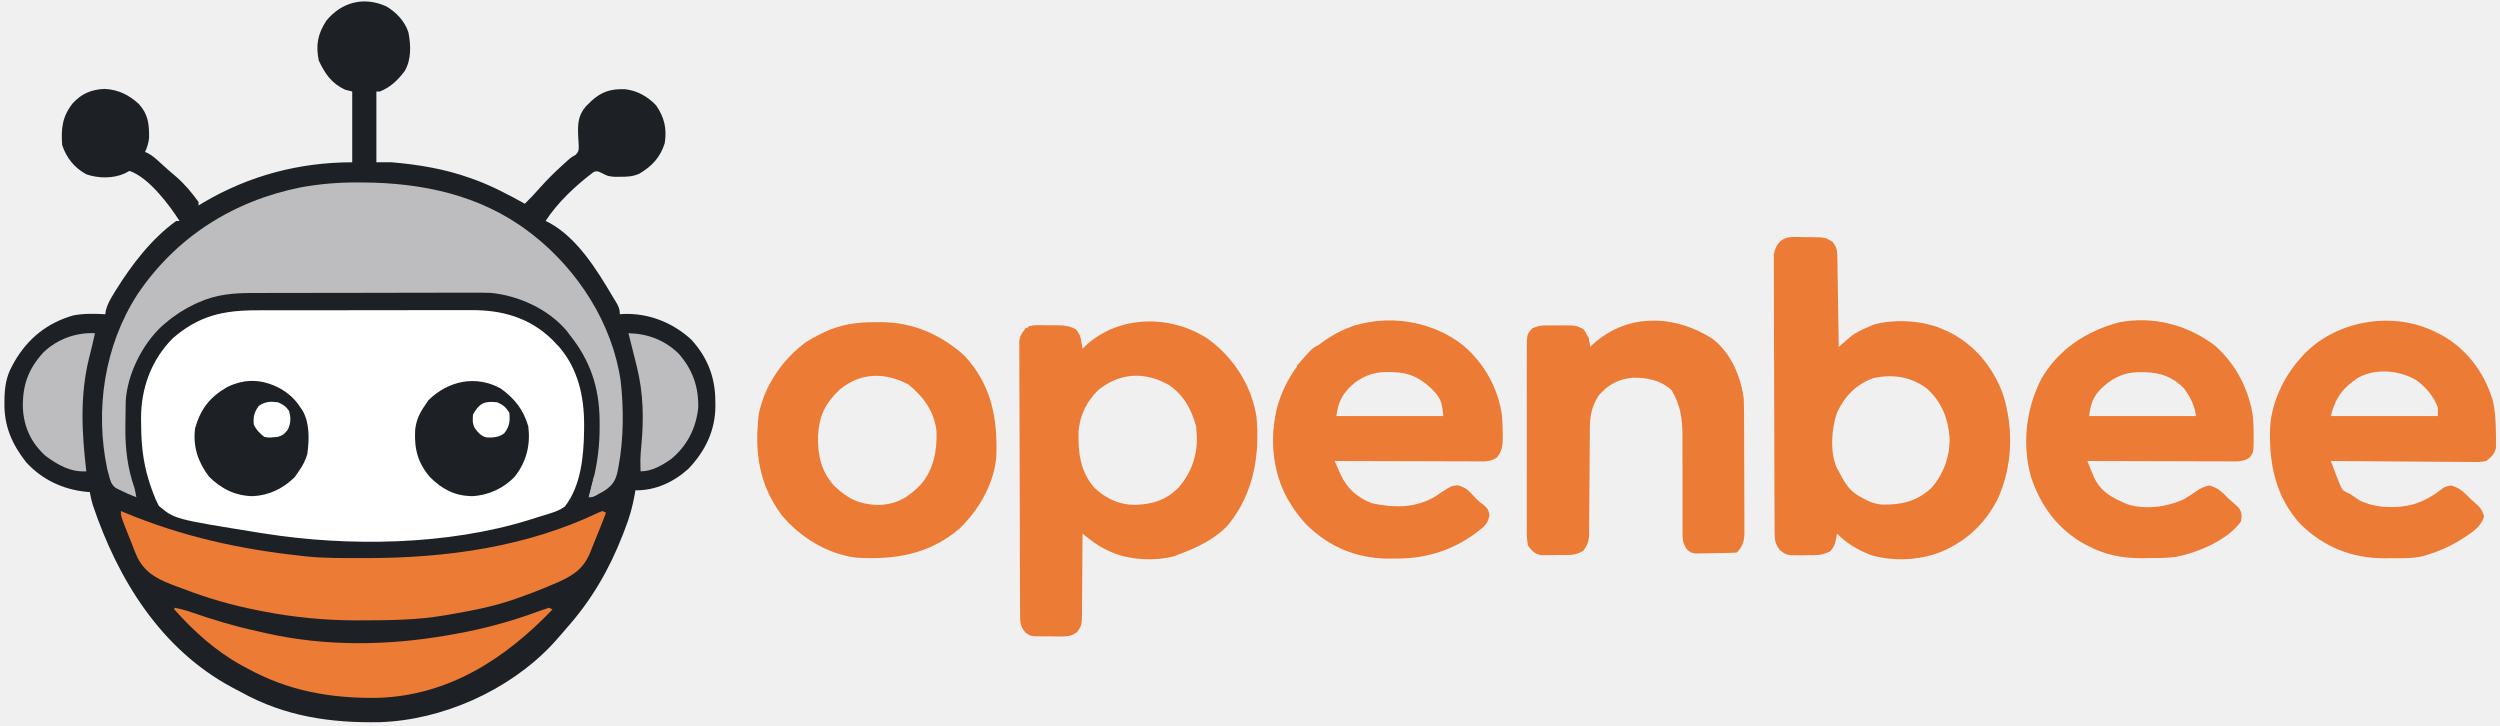
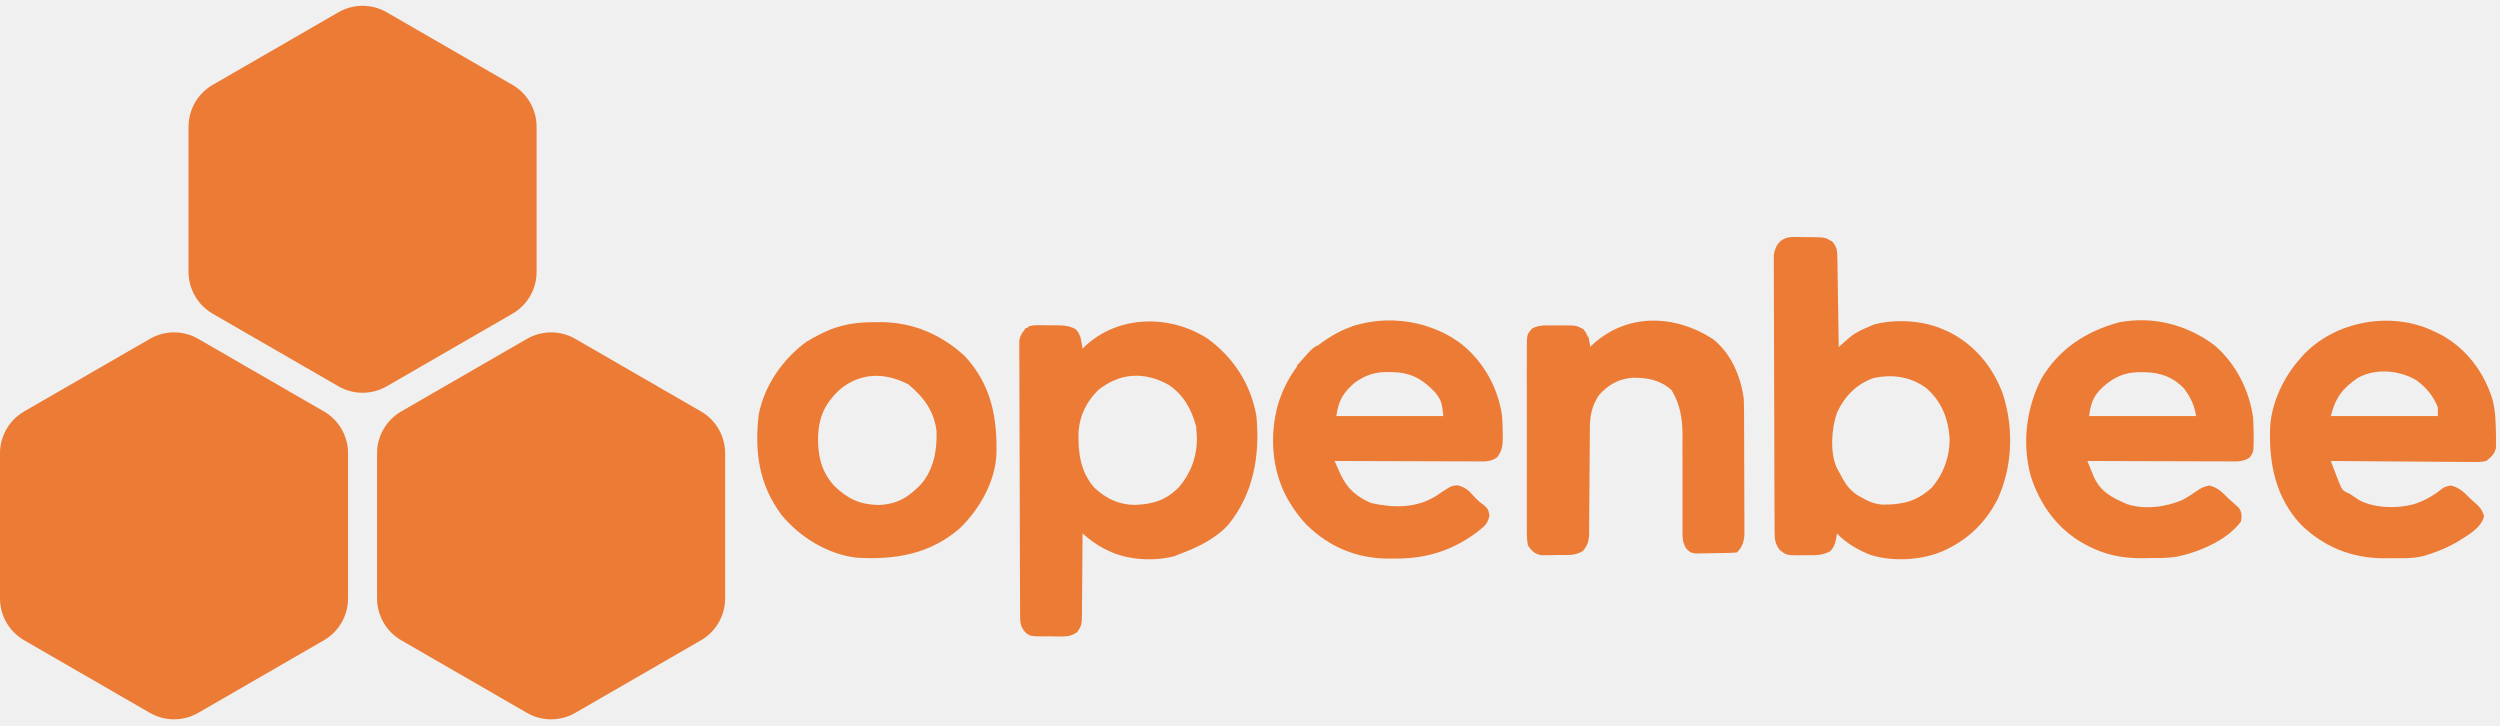
<svg xmlns="http://www.w3.org/2000/svg" viewBox="0 0 1448 420">
-   <path fill="#1d2126" d="M223.7 3.66c5.73 3.34 10.8 8.67 12.85 15.06 1.46 7.38 1.78 15.95-2.22 22.54-4 5.23-8.1 9.28-14.33 11.74h-2v41h9c15.3 1.33 30.53 3.82 45 9l3.76 1.34c9.86 3.72 19.02 8.58 28.24 13.66a165 165 0 0 0 9-9.56 170 170 0 0 1 11.81-11.88l1.67-1.54c4.28-3.9 4.28-3.9 6.91-5.3 2.02-2.16 1.83-2.95 1.79-5.85l-.3-5c-.24-6.86-.22-11.74 4.4-17.21L341 60l1.52-1.53c6.06-5.52 11.41-7.04 19.45-6.82 7.11.82 13.1 4.2 18.03 9.35 4.82 6.93 6.35 13.66 5 22-2.65 8.3-7.41 13.27-14.75 17.64-3.8 1.6-6.64 1.76-10.75 1.74l-3.84.02c-3.66-.4-3.66-.4-6.88-2.05C346 99 346 99 343.91 99.57 333.66 107.26 322.96 117.2 316 128l1.77.81c16.5 8.8 27.99 27.57 37.23 43.19l1.39 2.27c1.69 2.81 2.61 4.39 2.61 7.73l1.91-.14c14.67-.6 28.5 4.85 39.34 14.7 9.4 10.08 14.11 22.08 14.06 35.75l.05 2.69c.01 14.21-5.85 26.27-15.56 36.45-8.57 7.8-19.14 12.68-30.8 12.55l-.3 2a102 102 0 0 1-5.82 20.69l-1.22 3.17c-7.83 20.15-18.25 38.02-32.66 54.14l-3.75 4.38L321 372l-1.49 1.65c-25.04 26.41-63.37 43.47-99.56 44.63-28.53.54-54.9-3.33-80.14-17.29a241 241 0 0 0-5.34-2.82c-41.33-22.15-66.24-62.63-80.75-105.76A69 69 0 0 1 52 285l-2.28-.16c-13.43-1.43-25.43-7.08-34.6-17.13-8.17-10.45-12.71-20.82-12.56-34.08l.03-2.8C2.76 223.9 3.63 218.13 7 212l1.5-2.78c7.97-13.48 18.92-22.2 33.96-26.54 6.19-1.19 12.26-1 18.54-.68l.26-2.07c.92-3.65 2.6-6.57 4.55-9.74l1.2-1.98c9.33-14.97 20.6-29.75 34.99-40.21h2c-6.03-9.46-17.92-25.3-29-29l-2.75 1.44c-6.73 3.06-15.33 2.91-22.23.53C43.08 97.19 38.49 91.48 36 84c-.68-9.64.03-16.46 6.13-24.19 5.22-5.62 10.72-7.97 18.37-8.31 7.86.33 14.28 3.47 20 8.82 5.42 6.03 5.93 11.67 5.84 19.63A24 24 0 0 1 84 88l1.7.74c2.74 1.5 4.76 3.33 7.05 5.45 3.05 2.8 6.12 5.54 9.31 8.19C107 106.66 111.2 111.7 115 117v2l2.8-1.69C144.18 101.73 173.39 94 204 94V53l-4-1c-7.83-3.55-11.8-9.31-15.37-16.94-1.83-8.94-.6-15.36 4.37-23.06 8.97-10.9 21.78-14.13 34.7-8.34" />
-   <path fill="#fff" d="m149.01 179.73 4.44-.02 11.96-.01 10.03-.01q11.84-.02 23.67 0 12.17 0 24.34-.03 10.49-.03 20.97-.02l12.5-.02q5.87-.02 11.75 0h4.29c17.88-.1 33.83 4.37 46.87 17.09L322 199l1.92 2.01c10.91 12.68 14.47 28.79 14.4 45.05l-.02 3.63c-.2 14.48-1.82 31.7-11.06 43.58-2.9 2.24-5.63 3.14-9.12 4.23l-2.03.64-4.14 1.27a252 252 0 0 0-5.1 1.62c-47.48 14.83-105 15.69-153.85 7.97l-3.93-.62c-47.99-7.72-47.99-7.72-57.07-15.38a51 51 0 0 1-3.12-7l-.77-2.02c-4.7-12.68-6.3-24.2-6.36-37.67l-.06-3.64C81.6 225.13 87.5 208.62 100 196c15.12-13.2 29.4-16.31 49.01-16.27" />
+   <path fill="#ec7b35" d="M224.01 7.12L296.79 49.15A28.01 28.01 0 0 1 310.8 73.41L310.8 157.45A28.01 28.01 0 0 1 296.79 181.71L224.01 223.73A28.01 28.01 0 0 1 195.99 223.73L123.21 181.71A28.01 28.01 0 0 1 109.2 157.45L109.2 73.41A28.01 28.01 0 0 1 123.21 49.15L195.99 7.12A28.01 28.01 0 0 1 224.01 7.12ZM114.81 196.27L187.59 238.29A28.01 28.01 0 0 1 201.6 262.55L201.6 346.59A28.01 28.01 0 0 1 187.59 370.85L114.81 412.88A28.01 28.01 0 0 1 86.79 412.88L14.01 370.85A28.01 28.01 0 0 1 0 346.59L0 262.55A28.01 28.01 0 0 1 14.01 238.29L86.79 196.27A28.01 28.01 0 0 1 114.81 196.27ZM333.21 196.27L405.99 238.29A28.01 28.01 0 0 1 420 262.55L420 346.59A28.01 28.01 0 0 1 405.99 370.85L333.21 412.88A28.01 28.01 0 0 1 305.19 412.88L232.41 370.85A28.01 28.01 0 0 1 218.4 346.59L218.4 262.55A28.01 28.01 0 0 1 232.41 238.29L305.19 196.27A28.01 28.01 0 0 1 333.21 196.27Z" />
  <path fill="#ec7b35" fill-rule="evenodd" d="M1038.78 137.27h3.3l3.42.1 3.42-.02c8.17.11 8.17.11 12.3 2.56 2.82 3.31 2.92 5.26 2.98 9.55l.07 3.46.05 3.74.06 3.83.15 10.07.16 10.28.31 20.16 1.65-1.47 2.18-1.92 2.15-1.91a31 31 0 0 1 7.14-4.51l2.39-1.15L1083 189l2.58-1.11c12.57-3.26 28.6-2.3 40.42 3.11l2.87 1.29c14.85 7.38 25.4 20.28 31.13 35.71 6.52 20.2 5.73 42.47-3.28 61.79-6.58 12.27-15.39 21.34-27.78 27.65l-1.97 1c-12.77 6.12-30.22 7.15-43.72 2.93-7.25-2.95-13.84-6.67-19.25-12.37l-.69 3.75c-.52 2.87-1.28 4.22-3.17 6.48-4.77 2.7-9.26 2.39-14.64 2.33l-3.13.08c-7.56-.02-7.56-.02-11.53-3.05-2.9-4.07-2.97-6.24-3-11.24v-2.1l-.03-6.99-.03-5-.05-16.43-.02-5.66-.05-23.52q-.02-16.86-.1-33.73-.06-11.85-.07-23.7 0-7.08-.05-14.16-.04-6.67-.02-13.33 0-2.44-.03-4.89a381 381 0 0 1 0-6.68v-3.77c1.15-6.35 4.7-10.16 11.4-10.12M1116 225c8.53 7.72 12.29 17.02 13.19 28.36a42.5 42.5 0 0 1-10.34 29.08c-8.58 7.95-17.02 9.94-28.56 9.84-4.75-.4-8.23-1.86-12.29-4.28l-1.9-1.03c-5.51-3.37-8.21-8.32-11.1-13.97l-1.04-1.86c-4.19-8.82-3.15-23.14.04-32.14 4.44-9.51 11.04-16.37 21-20 11.2-2.41 21.77-.9 31 6" />
  <path fill="#ec7b35" fill-rule="evenodd" d="M699.67 196.3c14.86 10.87 24.91 26.43 28.05 44.79 2.15 22.6-1.7 44.93-16.33 62.89-7.68 8.3-17.93 13.16-28.39 17.02l-2.66 1.11c-11.86 3.15-27.35 2.31-38.34-3.11l-2.5-1.2c-4.7-2.44-8.46-5.4-12.5-8.8v2.02q-.04 10.38-.15 20.78-.04 3.87-.05 7.75-.01 5.58-.1 11.15l.02 3.5c-.15 7.95-.15 7.95-2.9 12.03-3.19 2-4.9 2.4-8.64 2.4h-3.31l-3.43-.07-3.45.04c-8.36-.08-8.36-.08-11.28-2.51-2.99-3.65-2.84-6-2.86-10.67l-.02-2.08-.02-6.91-.03-4.94-.05-16.26-.02-5.6-.05-23.25q-.02-16.68-.1-33.35-.06-11.72-.07-23.44 0-7-.05-14.01-.04-6.59-.02-13.18 0-2.41-.03-4.83a373 373 0 0 1 0-6.6v-3.74c.78-4.14 2.36-5.63 5.61-8.23 2.7-.63 2.7-.63 5.56-.63h3.17l3.27.07 3.27-.04c4.6.05 7.82.1 11.9 2.34a12.6 12.6 0 0 1 3.14 7.01l.43 2.42.26 1.83 1.26-1.28c19.28-18.36 49.57-18.74 71.41-4.42m-22.7 26.65c8.61 5.81 13.15 14.1 15.84 24.05l.19 3 .19 2.38c.5 11.08-3.1 21.1-10.19 29.62-7.43 7.65-15.08 10.04-25.62 10.44-9.3-.08-16.59-3.54-23.38-9.82-8.34-9.25-9.65-20.65-9.3-32.68.74-9.51 4.6-17.18 11.3-23.94 12.63-10.26 27.08-10.88 40.97-3.05" />
-   <path fill="#bdbdbf" d="M207.88 105.69h2.3c34.24.18 67.96 7.24 95.82 28.31l2.7 2.04c26.14 20.56 46 51.34 50.8 84.66 1.81 16.16 1.73 33.56-1.25 49.55l-.48 2.56c-1.24 5.72-3.07 8.44-8.06 11.67l-2.34 1.27-2.35 1.3C343 288 343 288 341 288l.8-3.08 1.07-4.17.53-2a125 125 0 0 0 3.91-32.12l-.02-3.6c-.25-18.71-5.46-34.3-17.29-49.03l-1.86-2.5c-10.69-12.52-27.67-20.27-43.86-21.87q-5.96-.18-11.94-.12h-4.54q-6.09-.02-12.19.02-6.41.02-12.82.01-10.76 0-21.52.05-12.4.04-24.8.04-13.28 0-26.54.03h-7.6l-11.96.04H146c-11.05 0-20.81.87-30.94 5.43l-2.07.92A74 74 0 0 0 96 187l-2.17 1.83c-11.4 10.49-20.16 28.04-21.02 43.65a915 915 0 0 0-.18 13.15L72.6 248c-.04 12.4 1.29 23.23 5.39 34.99a99 99 0 0 1 1 5 85 85 0 0 1-9.69-4.25l-2.3-1.13c-2.75-2.23-3.12-4.21-3.99-7.61l-.85-3.1c-7.31-34.42-1.73-71.71 17.44-101.38 22.35-33.22 55.47-54.18 94.67-62.02a177 177 0 0 1 33.62-2.81" />
  <path fill="#ec7b35" fill-rule="evenodd" d="m506.94 186.63 3.3-.04c18.55.07 34.9 7.15 48.51 19.6 15.26 16.47 18.93 35.28 18.37 57.02-.7 15.9-10.04 32.1-21.35 42.93-17.5 15-37.5 18.19-59.77 16.86-16.68-2-32.76-11.88-43.35-24.77-13.15-17.75-15.67-36.5-13.2-58.1 3.25-16.78 13.85-32.1 27.55-42.13 2.59-1.58 5.23-3 7.94-4.37l1.91-.98c9.83-4.71 19.25-6.14 30.09-6.02m19.18 36c8.78 7.24 14.92 15.47 16.32 27.02.35 11.05-1.52 21.98-8.82 30.64-7.4 7.78-14.08 11.88-25.06 12.21-10.86-.36-17.53-3.58-25.36-11.07-7.68-8.5-9.6-17.7-9.38-28.93.6-11.5 4.08-18.86 12.5-26.81 11.97-9.99 26.1-10.2 39.8-3.06" />
  <path fill="#ec7b35" fill-rule="evenodd" d="M847.41 200A65.2 65.2 0 0 1 870 241q.33 4.96.38 9.94l.04 2.47c-.04 4.67-.37 7.82-3.42 11.59-3.9 2.6-7.17 2.27-11.7 2.23h-2.68q-4.41 0-8.82-.04h-6.1l-16.09-.05-16.4-.04L773 267l2.31 5.19 1.3 2.91c3.9 8.15 9.25 12.68 17.58 16.27 13.05 2.9 26.08 3.1 37.72-4.2l2.84-1.92c5.76-3.8 5.76-3.8 9.44-4.19 4.79 1.18 6.7 3.23 9.91 6.85a30 30 0 0 0 5.4 4.65c2.5 2.44 2.5 2.44 3.19 5.94-.84 4.29-2.34 5.97-5.69 8.5l-2.17 1.69c-14.01 10.35-29.43 15.02-46.77 14.81l-3.8.05c-18.56-.08-34.45-6.74-47.6-19.72A72 72 0 0 1 747 291l-1.4-2.32c-8.94-16.34-10.37-36.18-5.5-54.06 5.82-19.08 17.2-32.48 34.59-41.9 22.8-11.88 52.69-8.59 72.72 7.29m-42.97 15.49 2.54.04c10.37.34 16.84 4.04 24.02 11.46 4.23 5.1 4.1 6.78 5 14h-62c1.32-9.24 3.85-13.37 10.6-19.32 6.54-4.58 11.85-6.37 19.84-6.18" />
  <path fill="#ec7b35" fill-rule="evenodd" d="M1282.81 200.13C1295 210.67 1302.88 226.1 1305 242q.31 5.03.31 10.06l.02 2.5c-.1 7.44-.1 7.44-2.33 10.44-3.9 2.6-7.17 2.27-11.7 2.23h-2.68q-4.41 0-8.82-.04h-6.1l-16.09-.05-16.4-.04-32.21-.1 2.34 5.76 1.32 3.24c4 8.93 10.56 12.22 19.34 16 10.06 3.35 22.73 1.7 32.2-2.49a75 75 0 0 0 7.67-4.82c2.81-1.96 4.26-2.72 7.7-3.5 5.1 1.2 7.8 4.18 11.43 7.81l2.06 1.81 1.94 1.75 1.75 1.57c1.85 2.77 1.72 4.6 1.25 7.87-7.75 10.84-24.93 18.1-37.74 20.52-5.45.8-10.89.7-16.38.73l-3.52.06c-10.84.05-20.68-1.87-30.36-6.81l-2.03-1.03c-15.84-8.46-26.33-22.75-31.72-39.66-5.2-18.78-2.7-39.5 6.25-56.68 10.14-17.15 25.93-27.31 44.88-32.44 19.83-3.76 39.5 1.4 55.43 13.43m-42.5 15.44 2.26.02c8.9.26 16.18 2.88 22.43 9.42 3.86 5.42 5.89 9.33 7 16h-62c1.19-9.49 3.59-13.52 10.94-19.31 6.17-4.58 11.83-6.23 19.37-6.13" />
  <path fill="#ec7b35" fill-rule="evenodd" d="m1410 192 3.21 1.54c15 7.97 25.36 21.58 30.4 37.72 1.68 6.4 1.92 12.83 2.02 19.43l.06 3.15-.03 2.98-.01 2.66c-.97 3.74-2.63 5.14-5.65 7.52-2.95.7-5.8.63-8.83.57h-2.66a698 698 0 0 1-8.69-.08q-3.01-.02-6.03-.02-7.92-.03-15.85-.13l-16.2-.1A6462 6462 0 0 1 1350 267q1.18 3.13 2.38 6.25l1.33 3.52c2.76 6.93 2.76 6.93 5.18 8.32l2.11.91a291 291 0 0 1 5.6 3.78c9.07 4.62 21.6 4.89 31.33 2.31a49 49 0 0 0 16.35-8.9c1.72-1.19 1.72-1.19 5.22-2 5.15 1.2 7.84 4.15 11.5 7.81l2.06 1.81c3 2.71 4.73 4.32 5.69 8.32-1.85 7.09-9.92 11.13-15.75 14.87a81 81 0 0 1-16 7l-3.36 1.07c-6.2 1.5-12.54 1.26-18.89 1.24l-3.78.05c-18.77.01-35.16-6.58-48.52-19.78-14.57-15.8-18.36-35.4-17.59-56.13.8-14.1 7.73-28.92 17.14-39.45l1.7-1.97c18.65-20.25 51.55-26.13 76.3-14.03m-10.53 28.16c5.66 4.12 10.04 9.24 12.53 15.84v5h-62c2.63-10.51 6.74-16.15 15.78-22.2 10.27-5.66 23.83-4.38 33.7 1.36" />
  <path fill="#ec7b35" d="M992.2 196.44c10.53 8.34 16.02 21.53 17.8 34.56q.16 4.11.16 8.22l.02 2.43.02 7.92.02 5.52q.02 5.77.02 11.55 0 7.4.06 14.8l.02 11.39q0 2.73.03 5.45v7.63l.03 2.27c-.03 4.87-.87 8.31-4.38 11.82-4.43.34-8.87.32-13.31.37l-3.79.12-3.64.03-3.34.06c-2.92-.58-2.92-.58-5.07-2.66-2.32-3.66-2.34-5.88-2.33-10.2l-.01-2.16v-4.64q.02-3.7 0-7.37-.04-9.15 0-18.32 0-7.73-.03-15.47-.01-3.6.02-7.2c0-9.78-1.16-17.96-6.25-26.5-6.5-5.96-14.04-7.4-22.63-7.27-8.19.65-14.23 4.06-19.62 10.21-4.02 6.23-5.12 11.7-5.16 19.08l-.01 2.13-.03 4.58-.05 7.25q-.1 10.3-.15 20.61-.03 6.31-.1 12.62l-.03 4.8q-.01 3.36-.05 6.72l-.03 3.86c-.42 3.62-1.2 5.48-3.39 8.35-4.65 3.1-9.4 2.4-14.87 2.44l-3.3.1-3.2.02-2.9.04c-4.05-.89-5.26-2.26-7.73-5.6-.76-3.93-.68-7.8-.65-11.8l-.02-3.61q-.03-4.9 0-9.8v-10.27q-.02-8.62.02-17.23.04-9.96-.01-19.92-.03-8.55-.01-17.1l-.01-10.22q-.01-5.7.03-11.38l-.03-3.42c.1-7.6.1-7.6 3.05-10.95 2.96-1.46 4.9-1.82 8.2-1.83l3.16-.02 3.27.05 3.27-.05c7.82.04 7.82.04 11.9 2.32 2.75 3.35 3.05 6 3.83 10.23l1.4-1.36c20-18.53 47.86-17.53 69.8-3.2" />
-   <path fill="#ec7b35" d="m70 296 1.93.8c33.68 14 66.94 21.32 103.07 25.2l2.84.32c10.4 1.04 20.9.92 31.35.93h3.15c46.28-.04 92.69-6.4 134.83-26.6L349 296l2 1a673 673 0 0 1-6.96 17.46 197 197 0 0 0-1.83 4.62c-3.76 9.8-9.36 13.73-18.54 17.93L319 339l-2.28.98A285 285 0 0 1 301 346l-1.94.7c-12.68 4.52-25.83 7.03-39.06 9.3l-2.9.5c-15.66 2.62-31.28 2.79-47.1 2.81l-3.04.01a283 283 0 0 1-55.4-5.38l-2.33-.46c-14.9-2.92-29.05-7-43.23-12.48l-3.04-1.1c-10.05-3.7-18.36-7.12-23.4-17.02A127 127 0 0 1 76 314l-1.85-4.58C70 298.98 70 298.98 70 296" />
-   <path fill="#ec7b35" d="M101 352c3.46.63 6.68 1.5 10 2.67 12.46 4.32 24.84 8.06 37.74 10.84q2.97.65 5.92 1.35C188.8 374.5 224.7 373.97 259 368l3.45-.6a280 280 0 0 0 50.2-13.6q2.65-.97 5.35-1.8l2 1c-27.5 28.74-60.5 50.05-101.49 51.2-27.03.37-51.72-4.03-75.51-17.2l-3.16-1.68c-14.8-8.16-27.67-19.7-38.84-32.32z" />
-   <path fill="#1d2126" d="M290 225c8.24 6.02 13.12 12.2 16 22 1.32 10.72-1.06 20.27-7.69 28.88a36.4 36.4 0 0 1-25.06 11.5c-9.96-.24-16.87-3.88-23.98-10.79-7.32-8.35-9.42-16.74-8.8-27.59.56-5.39 2.43-9.58 5.53-14l2.19-3.25c11.5-11.25 27.38-14.63 41.81-6.75" />
-   <path fill="#1d2126" d="M162.17 224.95c5.06 2.92 8.67 6.16 11.83 11.05l1.3 1.88c4.18 7.34 3.8 16.95 2.7 25.12a32 32 0 0 1-5 10l-2.19 3.25c-6.88 6.73-14.95 10.73-24.56 11.13-9.98-.21-18.23-4.32-25.25-11.38-6.37-8.48-9.35-17.39-8-28 3.27-11.24 8.46-17.9 18.44-23.74 10.47-5.16 20.49-4.74 30.73.7" />
-   <path fill="#bdbdbf" d="M55 193a353 353 0 0 1-3.5 14.75c-5.3 21.58-4.08 43.32-1.5 65.25-9.11.55-16.57-3.7-23.7-9.01-8.36-7.67-12.43-16.5-13.06-27.69-.25-13.12 3.03-22.53 12.07-32.36A40.4 40.4 0 0 1 55 193" />
-   <path fill="#bdbdbf" d="M364 193c11.21.27 20.9 3.93 29.03 11.77 8.13 9.22 11.7 19.33 11.38 31.54-1.3 11.79-6.47 21.97-15.64 29.53-5.26 3.7-11.2 7.16-17.77 7.16l-.06-4.31-.04-2.43c.09-2.83.31-5.6.59-8.42 1.43-15.17 1.14-30.01-2.49-44.84l-.52-2.16A740 740 0 0 0 365 197z" />
-   <path fill="#fff" d="M288 233c3.59 1.64 4.8 2.69 7 6 .46 4.97.15 8.06-3 12-2.99 2.32-6.3 2.47-10.03 2.4-3.36-.68-4.93-2.8-6.97-5.4-1.43-2.87-1.3-4.81-1-8 3.72-6.57 6.54-7.82 14-7" />
-   <path fill="#fff" d="M161 233c2.9 1.26 4.46 2.26 6.31 4.81 1.27 4.05 1.2 7.07-.56 10.94-1.92 2.48-2.76 3.36-5.75 4.25-5.15.57-5.15.57-8 0-2.7-2.18-4.45-3.91-6-7-.41-4.65.19-7.25 3-11 3.71-2.47 6.7-2.55 11-2" />
  <path fill="#ec7b35" d="M888 190c2.8-.34 2.8-.34 6.32-.3l3.8.04 4 .07 4.02.04q4.93.06 9.86.15l1 2-11.8.43-5.98.21-3.8.14-3.5.13q-2.96.1-5.92.09z" />
  <path fill="#ec7b35" d="M763 200c0 3 0 3-2.19 5.48l-2.81 2.7-2.81 2.74L753 213l-2-1 4.31-4.87 2.43-2.75C760 202 760 202 763 200" />
  <path fill="#ec7b35" d="M919 195h1l1 6 6-5c0 3 0 3-1.31 4.39L921 204l-2-1z" />
-   <path fill="#bdbdbf" d="M344 276c2.79 4.18 1.8 6.15 1 11l-4 1z" />
  <path fill="#ec7b35" d="m594 190 15 1v1l-2.96.18-3.85.26-3.84.24C595 193 595 193 592 194z" />
  <path fill="#ec7b35" d="M790 188v2c-3.78 1.84-5.95 2.16-10 1 3.74-2.5 5.48-3 10-3m-10 4 2 1Z" />
</svg>
